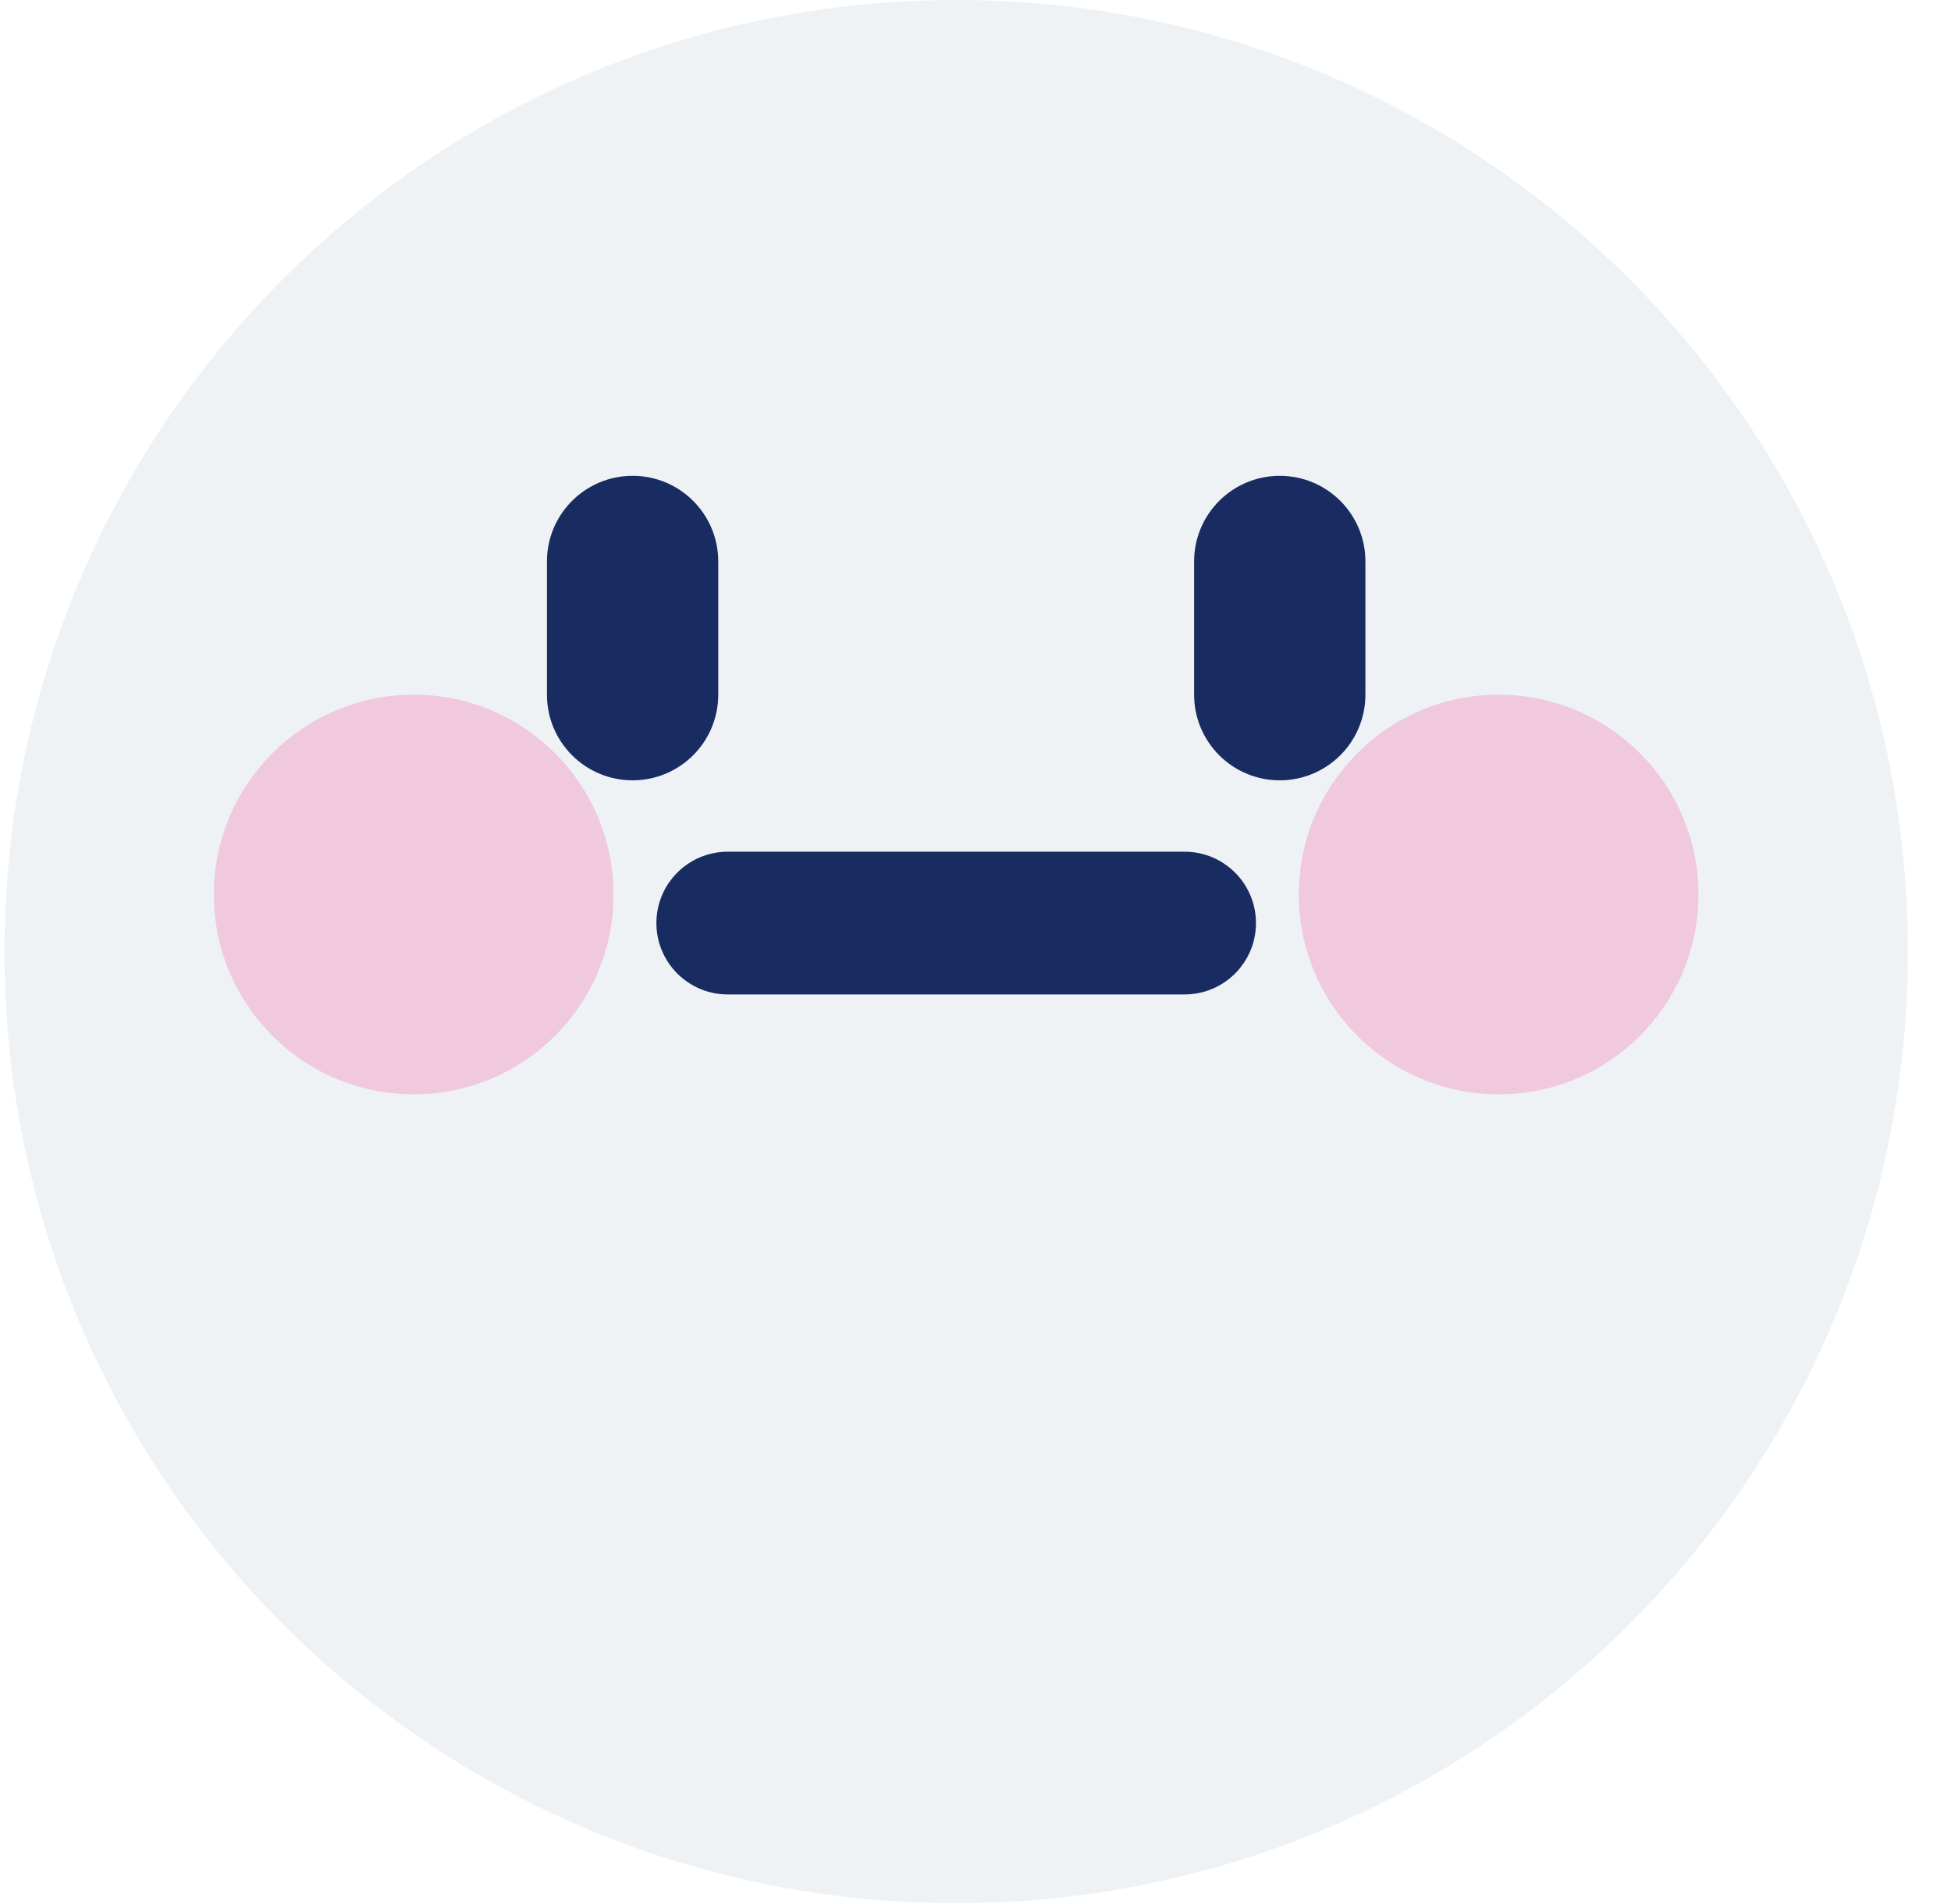
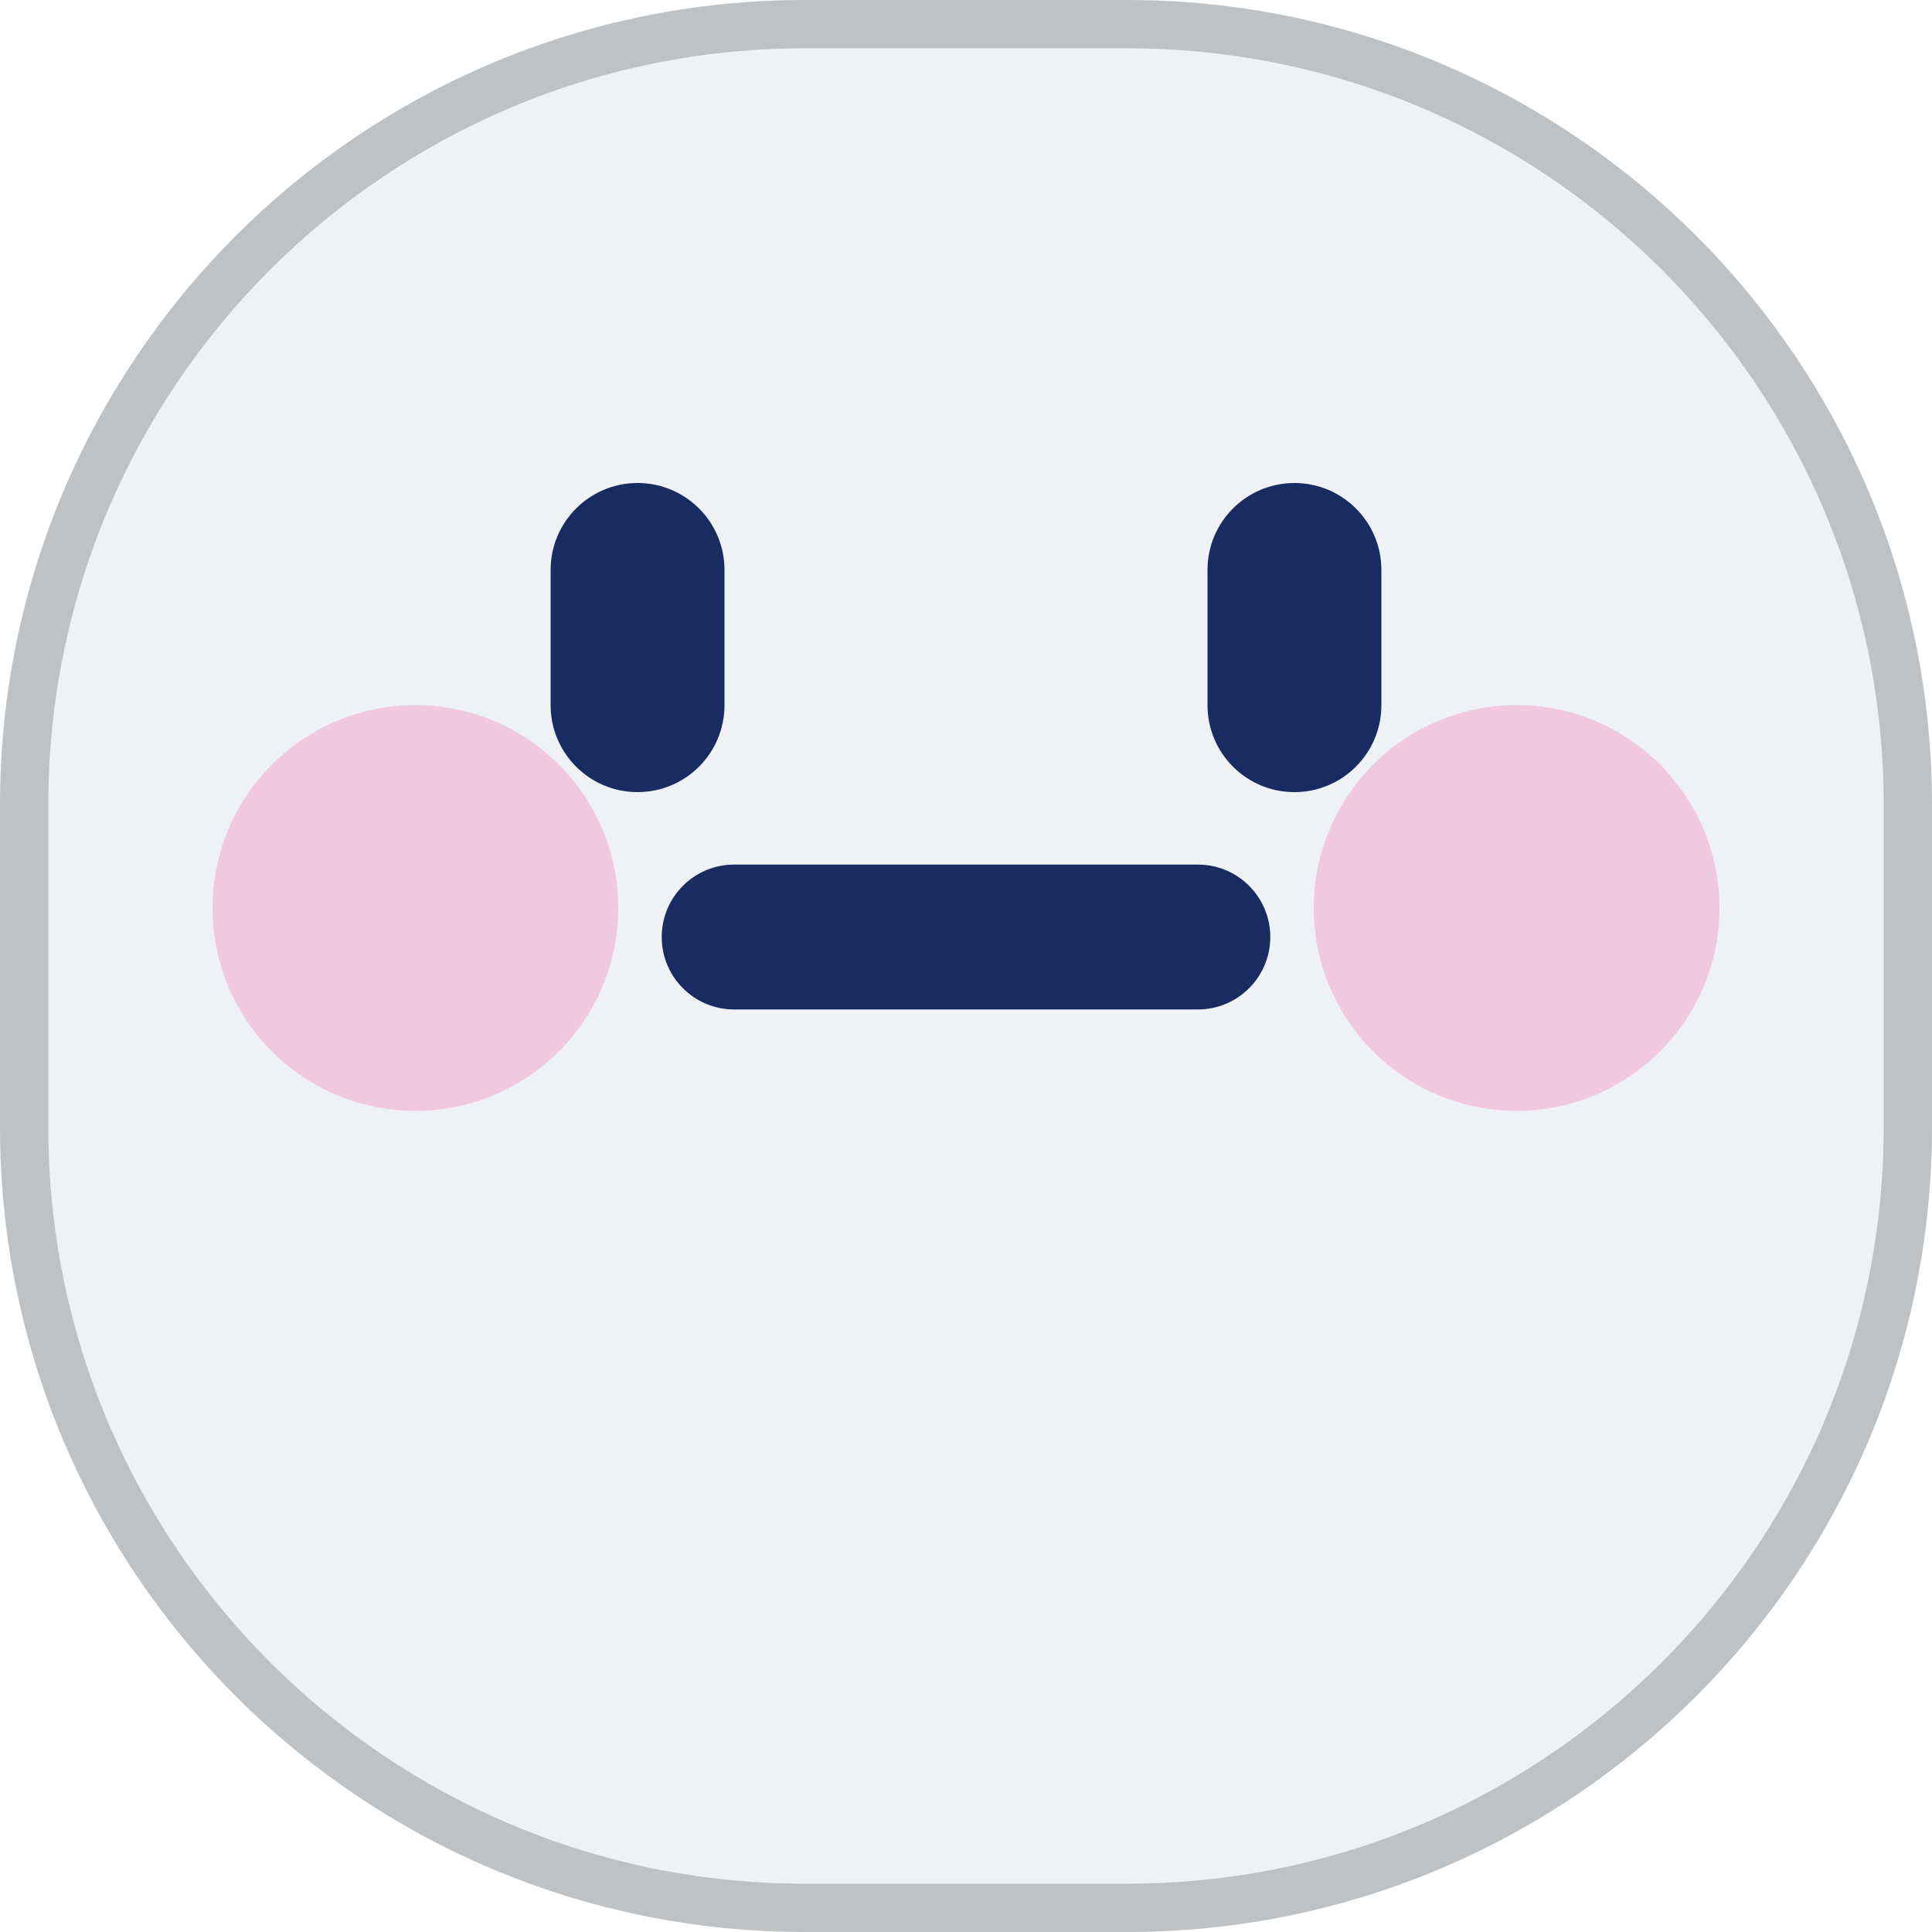
- <svg xmlns="http://www.w3.org/2000/svg" width="41" height="40" fill="none">
-   <path fill="#EFF2F5" d="M40.094 20c0 11.046-8.954 20-20 20s-20-8.954-20-20 8.954-20 20-20 20 8.954 20 20Z" />
-   <path fill="#182C61" fill-rule="evenodd" d="M13.294 10a1.8 1.8 0 0 1 1.8 1.8v2.8a1.8 1.8 0 1 1-3.6 0v-2.8a1.8 1.8 0 0 1 1.8-1.8ZM26.894 10a1.8 1.8 0 0 1 1.8 1.8v2.8a1.8 1.8 0 1 1-3.6 0v-2.8a1.8 1.8 0 0 1 1.8-1.8ZM13.794 19.4a1.5 1.5 0 0 1 1.5-1.5h9.6a1.5 1.5 0 0 1 0 3h-9.6a1.5 1.5 0 0 1-1.5-1.5Z" clip-rule="evenodd" />
-   <path fill="#F72585" fill-opacity=".2" d="M35.694 18.8a4.2 4.2 0 1 1-8.4 0 4.2 4.2 0 0 1 8.4 0ZM12.894 18.8a4.2 4.2 0 1 1-8.4 0 4.2 4.2 0 0 1 8.4 0Z" />
+ <svg xmlns="http://www.w3.org/2000/svg" fill="none" viewBox="0 0 48 48">
+   <rect width="48" height="48" fill="#EFF2F5" rx="20" />
+   <path fill="#182C61" fill-rule="evenodd" d="M15.84 12c1.193 0 2.16.967 2.16 2.16v3.36c0 1.193-.967 2.16-2.16 2.16-1.193 0-2.16-.967-2.16-2.16V14.16c0-1.193.967-2.16 2.16-2.16Zm16.32 0c1.193 0 2.16.967 2.16 2.16v3.36c0 1.193-.967 2.16-2.16 2.16s-2.16-.967-2.16-2.16V14.16c0-1.193.967-2.16 2.16-2.16ZM16.44 23.28c0-.994.806-1.8 1.8-1.8h11.52c.994 0 1.8.806 1.8 1.8 0 .994-.806 1.8-1.8 1.8H18.24c-.994 0-1.8-.806-1.8-1.8Z" clip-rule="evenodd" />
+   <path fill="#F72585" fill-opacity=".2" d="M42.72 22.559c0 2.784-2.256 5.04-5.04 5.04-2.784 0-5.04-2.256-5.04-5.04 0-2.784 2.256-5.04 5.04-5.04 2.784 0 5.04 2.256 5.04 5.04Zm-27.36 0c0 2.784-2.256 5.04-5.04 5.04-2.784 0-5.04-2.256-5.04-5.04 0-2.784 2.256-5.04 5.04-5.04 2.784 0 5.04 2.256 5.04 5.04Z" />
+   <rect width="46.8" height="46.8" x=".6" y=".6" stroke="#000" stroke-opacity=".2" stroke-width="1.2" rx="19.4" />
</svg>
